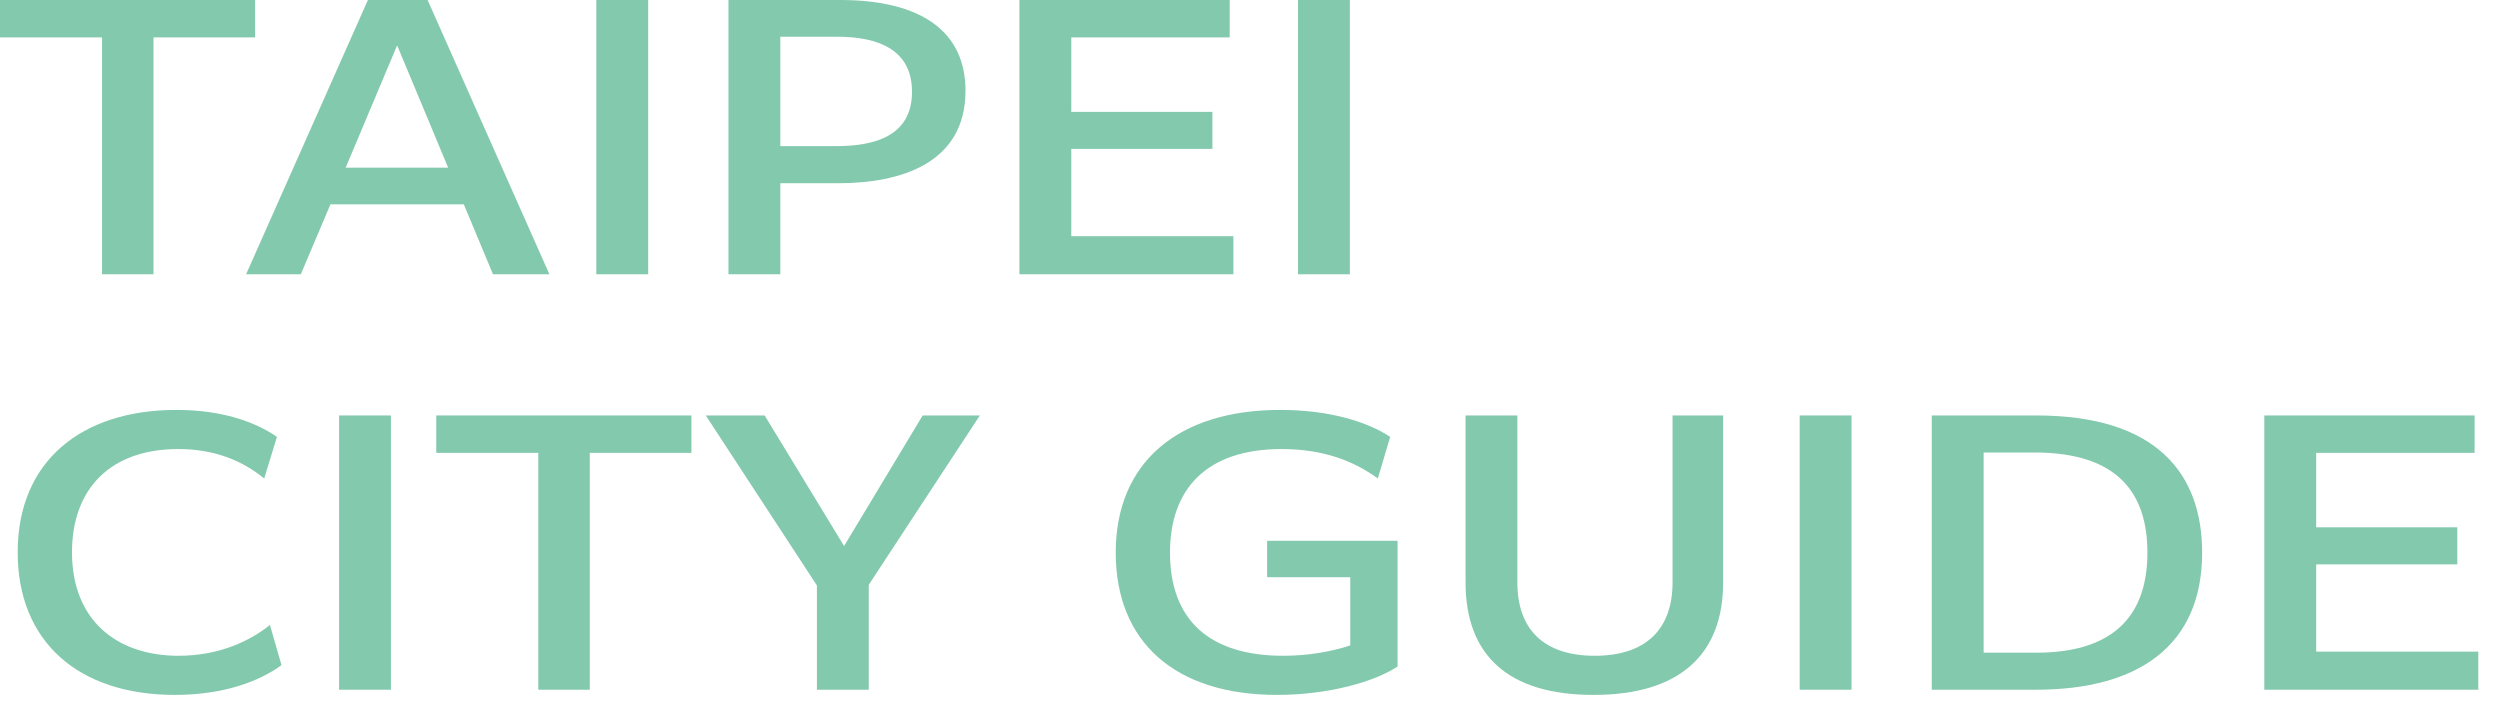
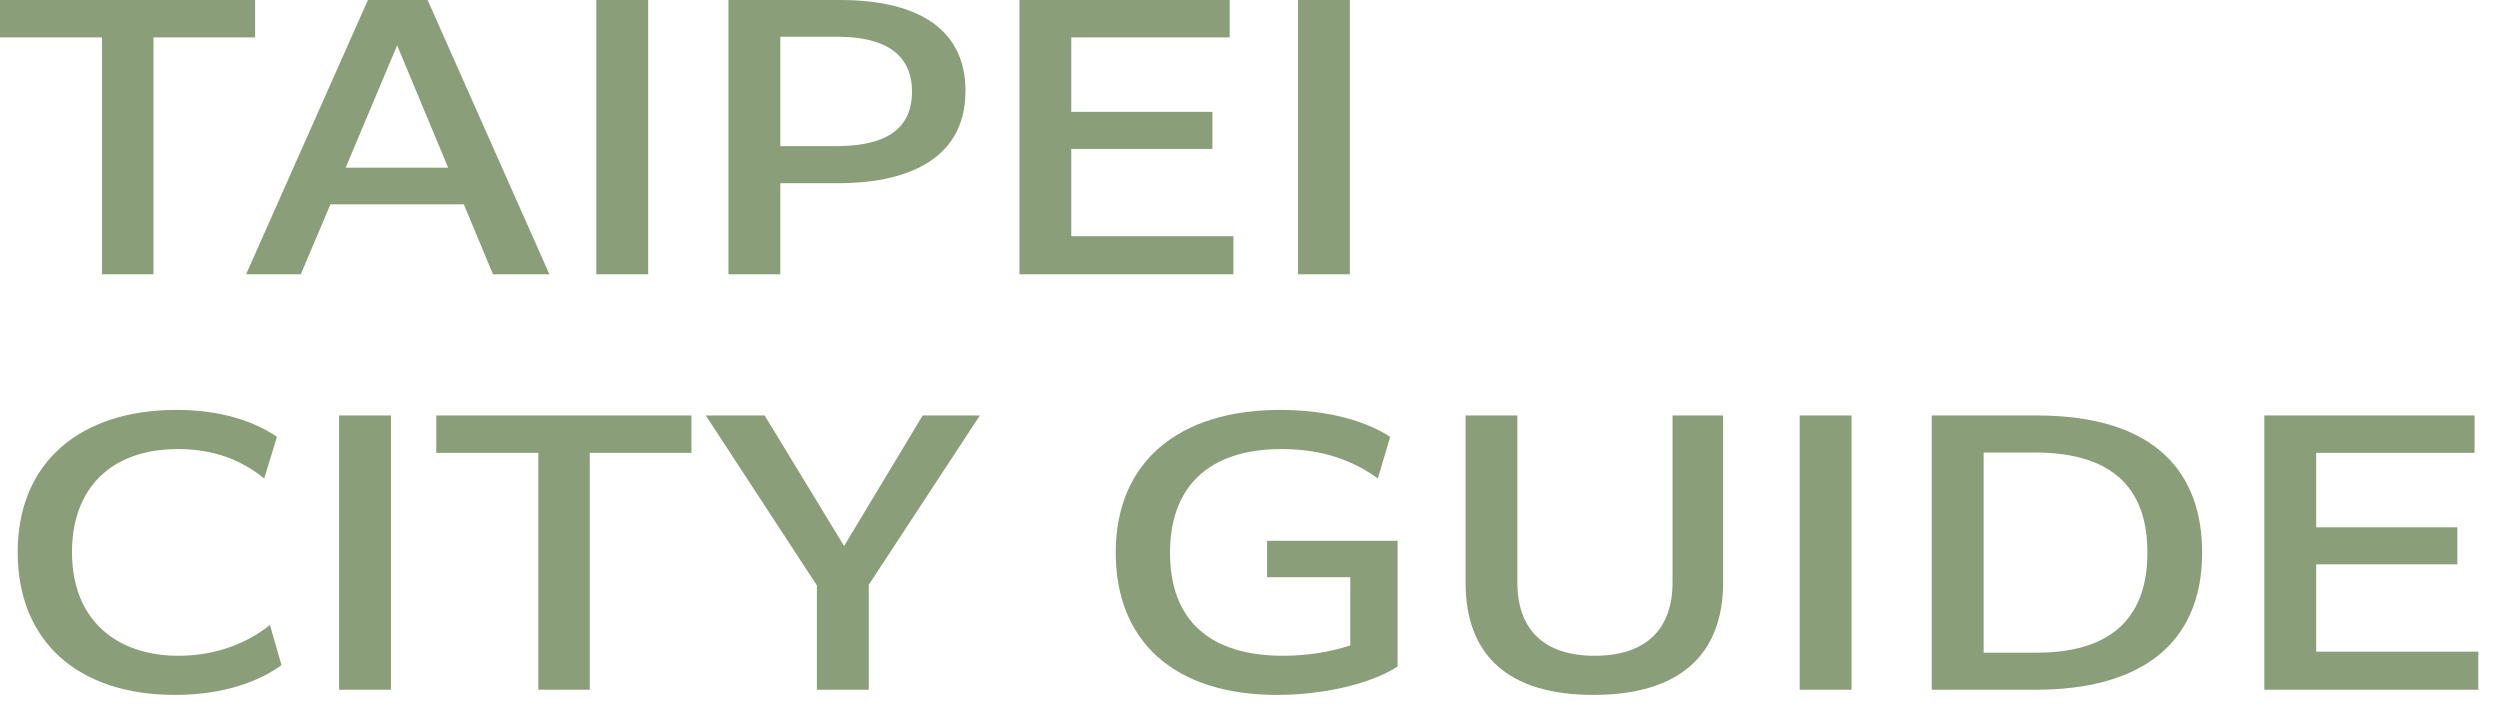
<svg xmlns="http://www.w3.org/2000/svg" width="55" height="16" viewBox="0 0 55 16" fill="none">
-   <path d="M2.245 0.823H0V0H5.613V0.823H3.377V6.034H2.245V0.823Z" fill="#83C9AD" />
-   <path d="M8.094 0H9.407L12.087 6.034H10.846L10.204 4.495H7.27L6.618 6.034H5.414L8.094 0ZM9.859 3.688L8.737 0.998L7.605 3.688H9.859Z" fill="#83C9AD" />
-   <path d="M13.119 0H14.26V6.034H13.119V0Z" fill="#83C9AD" />
-   <path d="M16.026 0H18.479C20.281 0 21.241 0.701 21.241 1.996C21.241 3.596 19.811 4.031 18.443 4.031H17.167V6.034H16.026V0ZM17.167 0.808V3.215H18.389C19.231 3.215 20.064 3.002 20.064 2.019C20.064 1.097 19.331 0.808 18.416 0.808L17.167 0.808Z" fill="#83C9AD" />
-   <path d="M22.427 0H27.053V0.823H23.568V2.461H26.673V3.276H23.568V5.196H27.135V6.034H22.427V0Z" fill="#83C9AD" />
-   <path d="M28.557 0H29.697V6.034H28.557V0Z" fill="#83C9AD" />
-   <path d="M3.848 15.288C1.729 15.288 0.389 14.122 0.389 12.149C0.389 10.153 1.783 9.018 3.884 9.018C4.87 9.018 5.613 9.277 6.093 9.612L5.812 10.526C5.324 10.13 4.717 9.879 3.92 9.879C2.436 9.879 1.584 10.747 1.584 12.149C1.584 13.658 2.58 14.427 3.929 14.427C4.844 14.427 5.523 14.084 5.939 13.749L6.193 14.633C5.704 14.991 4.916 15.288 3.848 15.288Z" fill="#83C9AD" />
-   <path d="M7.46 9.14H8.601V15.174H7.46V9.14Z" fill="#83C9AD" />
-   <path d="M11.843 9.963H9.598V9.14H15.211V9.963H12.975V15.174H11.843V9.963Z" fill="#83C9AD" />
-   <path d="M17.972 12.88L15.527 9.14H16.822L18.57 12.012L20.299 9.14H21.557L19.113 12.865V15.174H17.972V12.88Z" fill="#83C9AD" />
-   <path d="M28.094 15.288C25.858 15.288 24.546 14.13 24.546 12.157C24.546 10.176 25.913 9.018 28.167 9.018C29.253 9.018 30.095 9.284 30.584 9.612L30.312 10.526C29.779 10.138 29.109 9.879 28.194 9.879C26.546 9.879 25.74 10.755 25.74 12.157C25.74 13.65 26.619 14.427 28.23 14.427C28.782 14.427 29.29 14.336 29.706 14.199V12.698H27.877V11.898H30.747V14.663C30.24 14.999 29.226 15.288 28.094 15.288Z" fill="#83C9AD" />
-   <path d="M32.242 9.14H33.382V12.812C33.382 13.871 33.989 14.427 35.084 14.427C36.18 14.427 36.796 13.871 36.796 12.812V9.14H37.909V12.812C37.909 14.404 36.949 15.288 35.057 15.288C33.165 15.288 32.242 14.404 32.242 12.812V9.14Z" fill="#83C9AD" />
-   <path d="M39.593 9.14H40.734V15.174H39.593V9.14Z" fill="#83C9AD" />
-   <path d="M42.499 9.14H44.799C47.469 9.14 48.447 10.442 48.447 12.157C48.447 14.199 47.053 15.174 44.79 15.174H42.499V9.14ZM43.64 9.955V14.359H44.799C46.356 14.359 47.243 13.673 47.243 12.157C47.243 10.877 46.618 9.955 44.762 9.955L43.64 9.955Z" fill="#83C9AD" />
-   <path d="M49.815 9.14H54.441V9.963H50.956V11.601H54.061V12.416H50.956V14.336H54.523V15.174H49.815V9.14Z" fill="#83C9AD" />
+   <path d="M2.245 0.823H0V0H5.613V0.823H3.377V6.034H2.245V0.823Z" fill="#8A9E7A" />
+   <path d="M8.094 0H9.407L12.087 6.034H10.846L10.204 4.495H7.27L6.618 6.034H5.414L8.094 0ZM9.859 3.688L8.737 0.998L7.605 3.688H9.859Z" fill="#8A9E7A" />
+   <path d="M13.119 0H14.26V6.034H13.119V0Z" fill="#8A9E7A" />
+   <path d="M16.026 0H18.479C20.281 0 21.241 0.701 21.241 1.996C21.241 3.596 19.811 4.031 18.443 4.031H17.167V6.034H16.026V0ZM17.167 0.808V3.215H18.389C19.231 3.215 20.064 3.002 20.064 2.019C20.064 1.097 19.331 0.808 18.416 0.808L17.167 0.808Z" fill="#8A9E7A" />
+   <path d="M22.427 0H27.053V0.823H23.568V2.461H26.673V3.276H23.568V5.196H27.135V6.034H22.427V0Z" fill="#8A9E7A" />
+   <path d="M28.557 0H29.697V6.034H28.557V0Z" fill="#8A9E7A" />
+   <path d="M3.848 15.288C1.729 15.288 0.389 14.122 0.389 12.149C0.389 10.153 1.783 9.018 3.884 9.018C4.87 9.018 5.613 9.277 6.093 9.612L5.812 10.526C5.324 10.13 4.717 9.879 3.92 9.879C2.436 9.879 1.584 10.747 1.584 12.149C1.584 13.658 2.58 14.427 3.929 14.427C4.844 14.427 5.523 14.084 5.939 13.749L6.193 14.633C5.704 14.991 4.916 15.288 3.848 15.288Z" fill="#8A9E7A" />
+   <path d="M7.46 9.14H8.601V15.174H7.46V9.14Z" fill="#8A9E7A" />
+   <path d="M11.843 9.963H9.598V9.14H15.211V9.963H12.975V15.174H11.843V9.963Z" fill="#8A9E7A" />
+   <path d="M17.972 12.88L15.527 9.14H16.822L18.57 12.012L20.299 9.14H21.557L19.113 12.865V15.174H17.972V12.88Z" fill="#8A9E7A" />
+   <path d="M28.094 15.288C25.858 15.288 24.546 14.13 24.546 12.157C24.546 10.176 25.913 9.018 28.167 9.018C29.253 9.018 30.095 9.284 30.584 9.612L30.312 10.526C29.779 10.138 29.109 9.879 28.194 9.879C26.546 9.879 25.74 10.755 25.74 12.157C25.74 13.65 26.619 14.427 28.23 14.427C28.782 14.427 29.29 14.336 29.706 14.199V12.698H27.877V11.898H30.747V14.663C30.24 14.999 29.226 15.288 28.094 15.288Z" fill="#8A9E7A" />
+   <path d="M32.242 9.14H33.382V12.812C33.382 13.871 33.989 14.427 35.084 14.427C36.18 14.427 36.796 13.871 36.796 12.812V9.14H37.909V12.812C37.909 14.404 36.949 15.288 35.057 15.288C33.165 15.288 32.242 14.404 32.242 12.812V9.14Z" fill="#8A9E7A" />
+   <path d="M39.593 9.14H40.734V15.174H39.593V9.14Z" fill="#8A9E7A" />
+   <path d="M42.499 9.14H44.799C47.469 9.14 48.447 10.442 48.447 12.157C48.447 14.199 47.053 15.174 44.79 15.174H42.499V9.14ZM43.64 9.955V14.359H44.799C46.356 14.359 47.243 13.673 47.243 12.157C47.243 10.877 46.618 9.955 44.762 9.955L43.64 9.955Z" fill="#8A9E7A" />
+   <path d="M49.815 9.14H54.441V9.963H50.956V11.601H54.061V12.416H50.956V14.336H54.523V15.174H49.815V9.14Z" fill="#8A9E7A" />
</svg>
